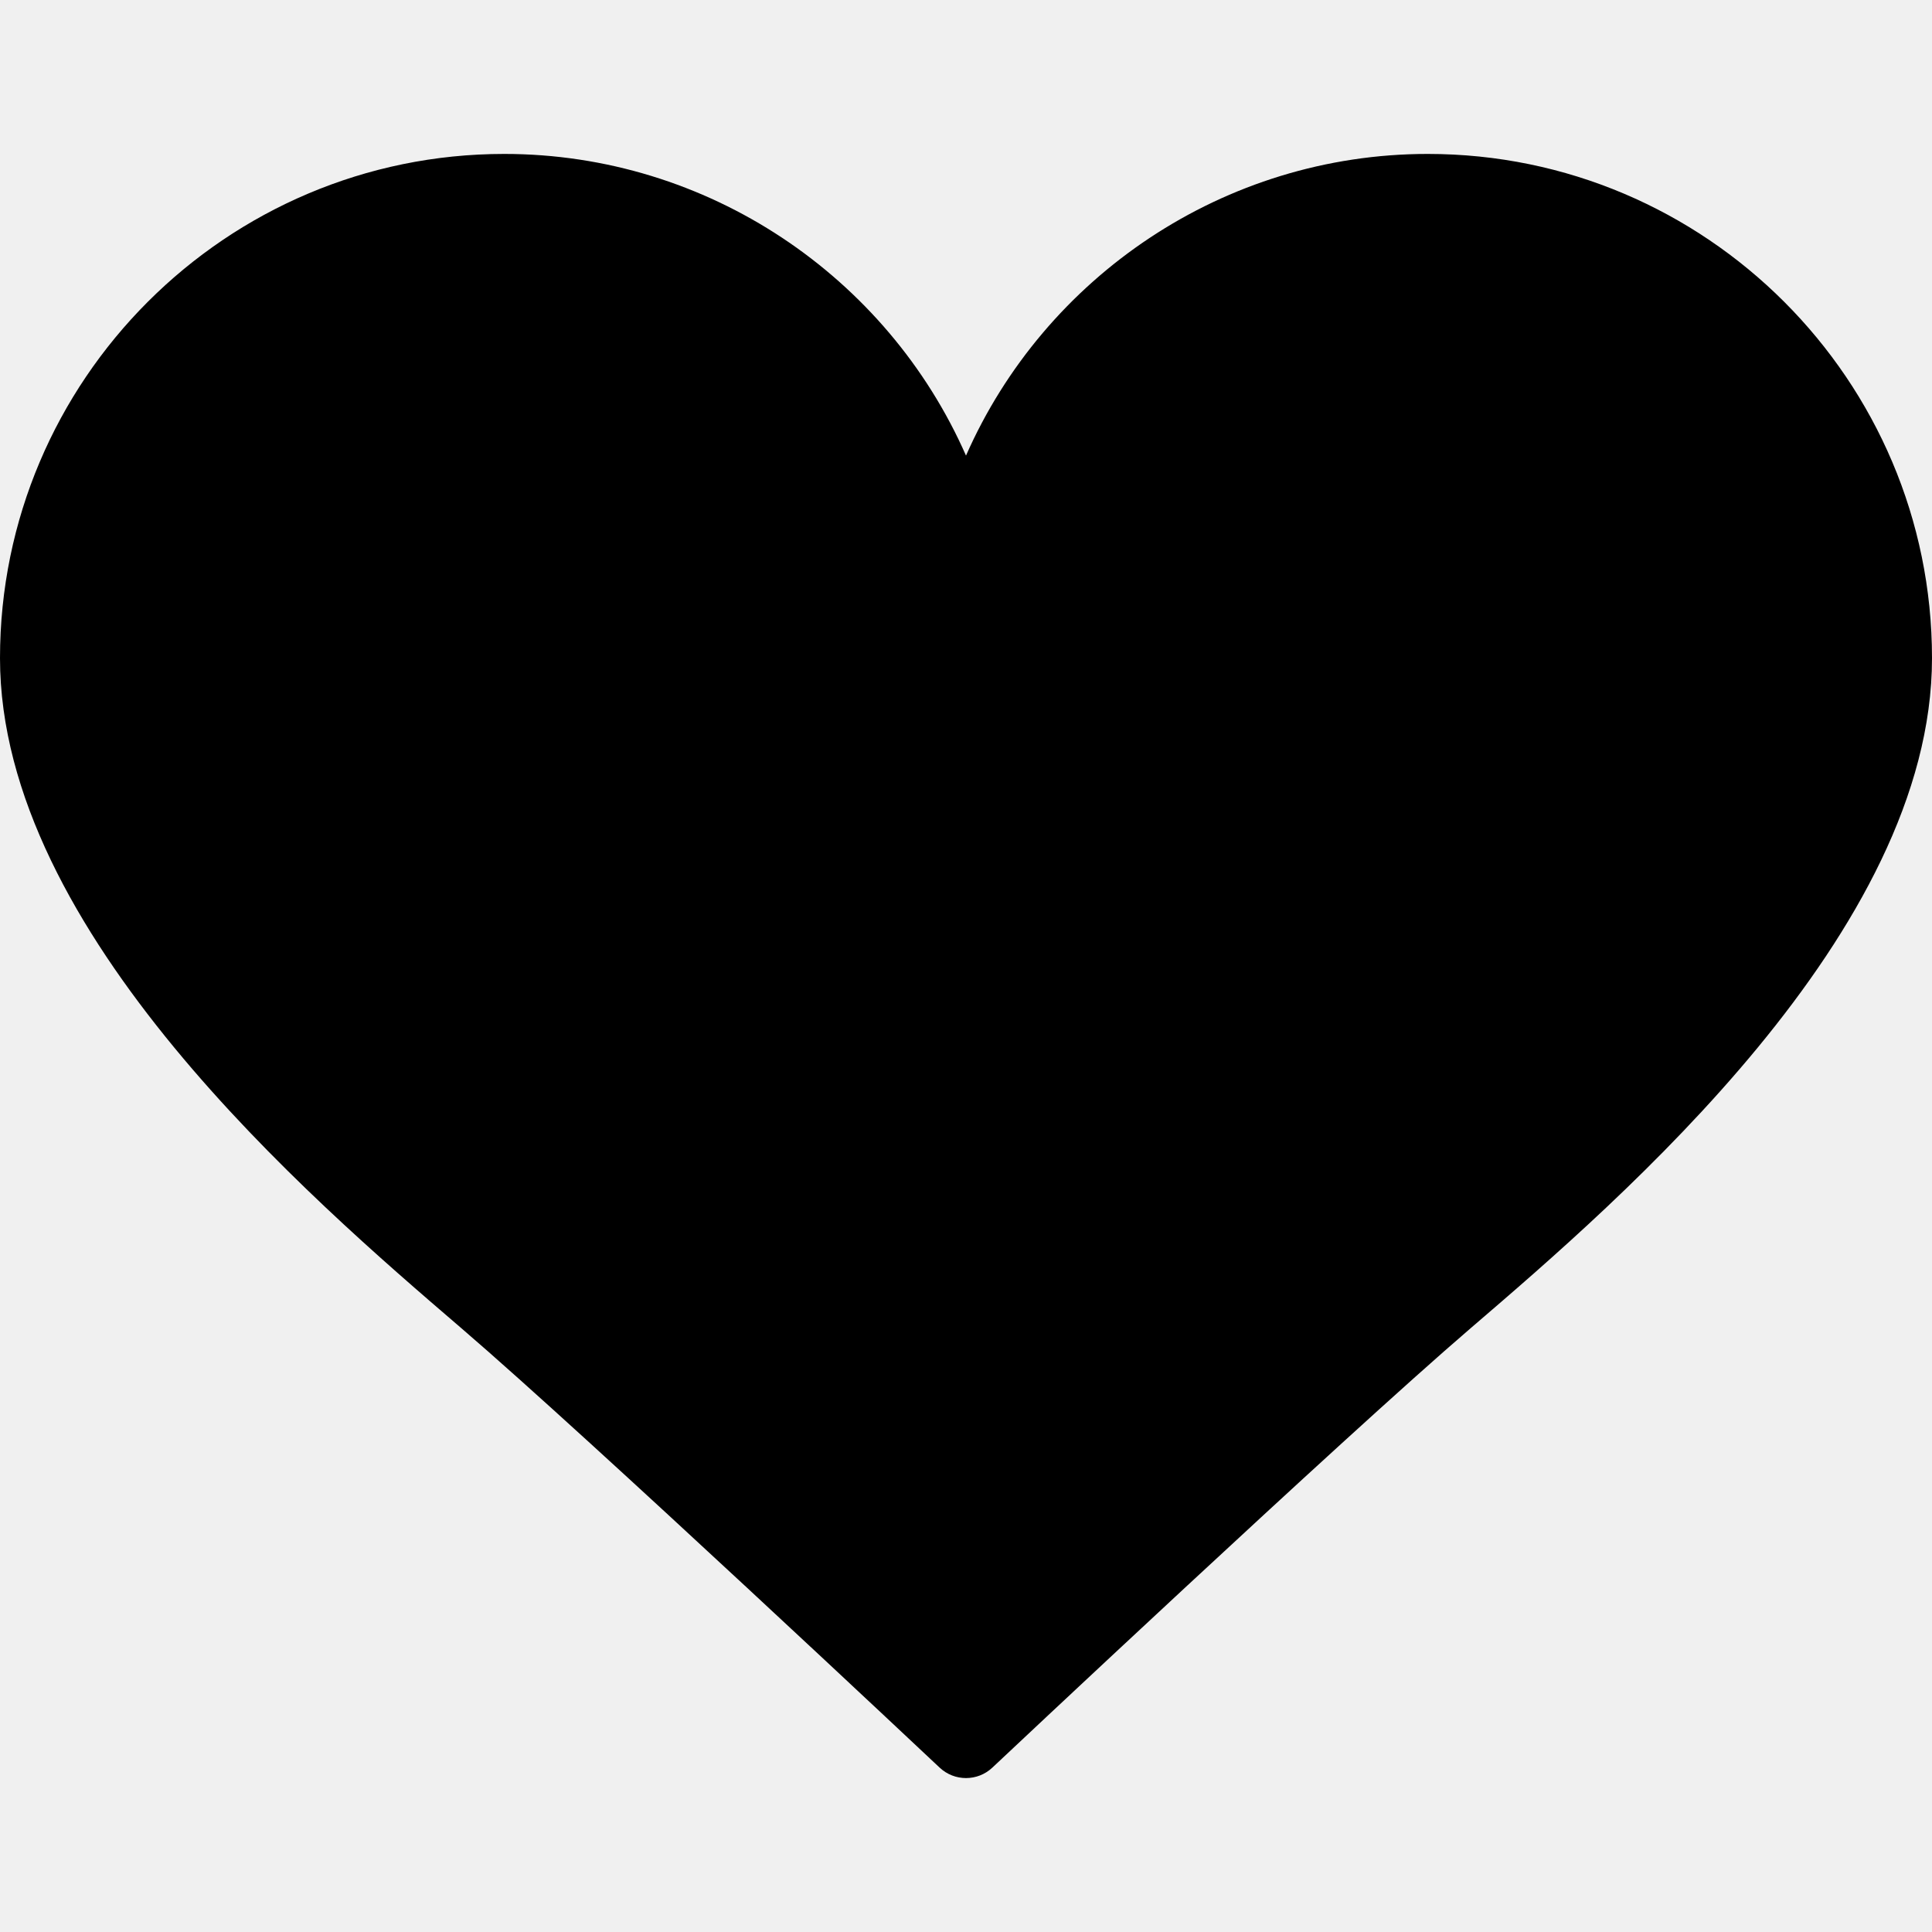
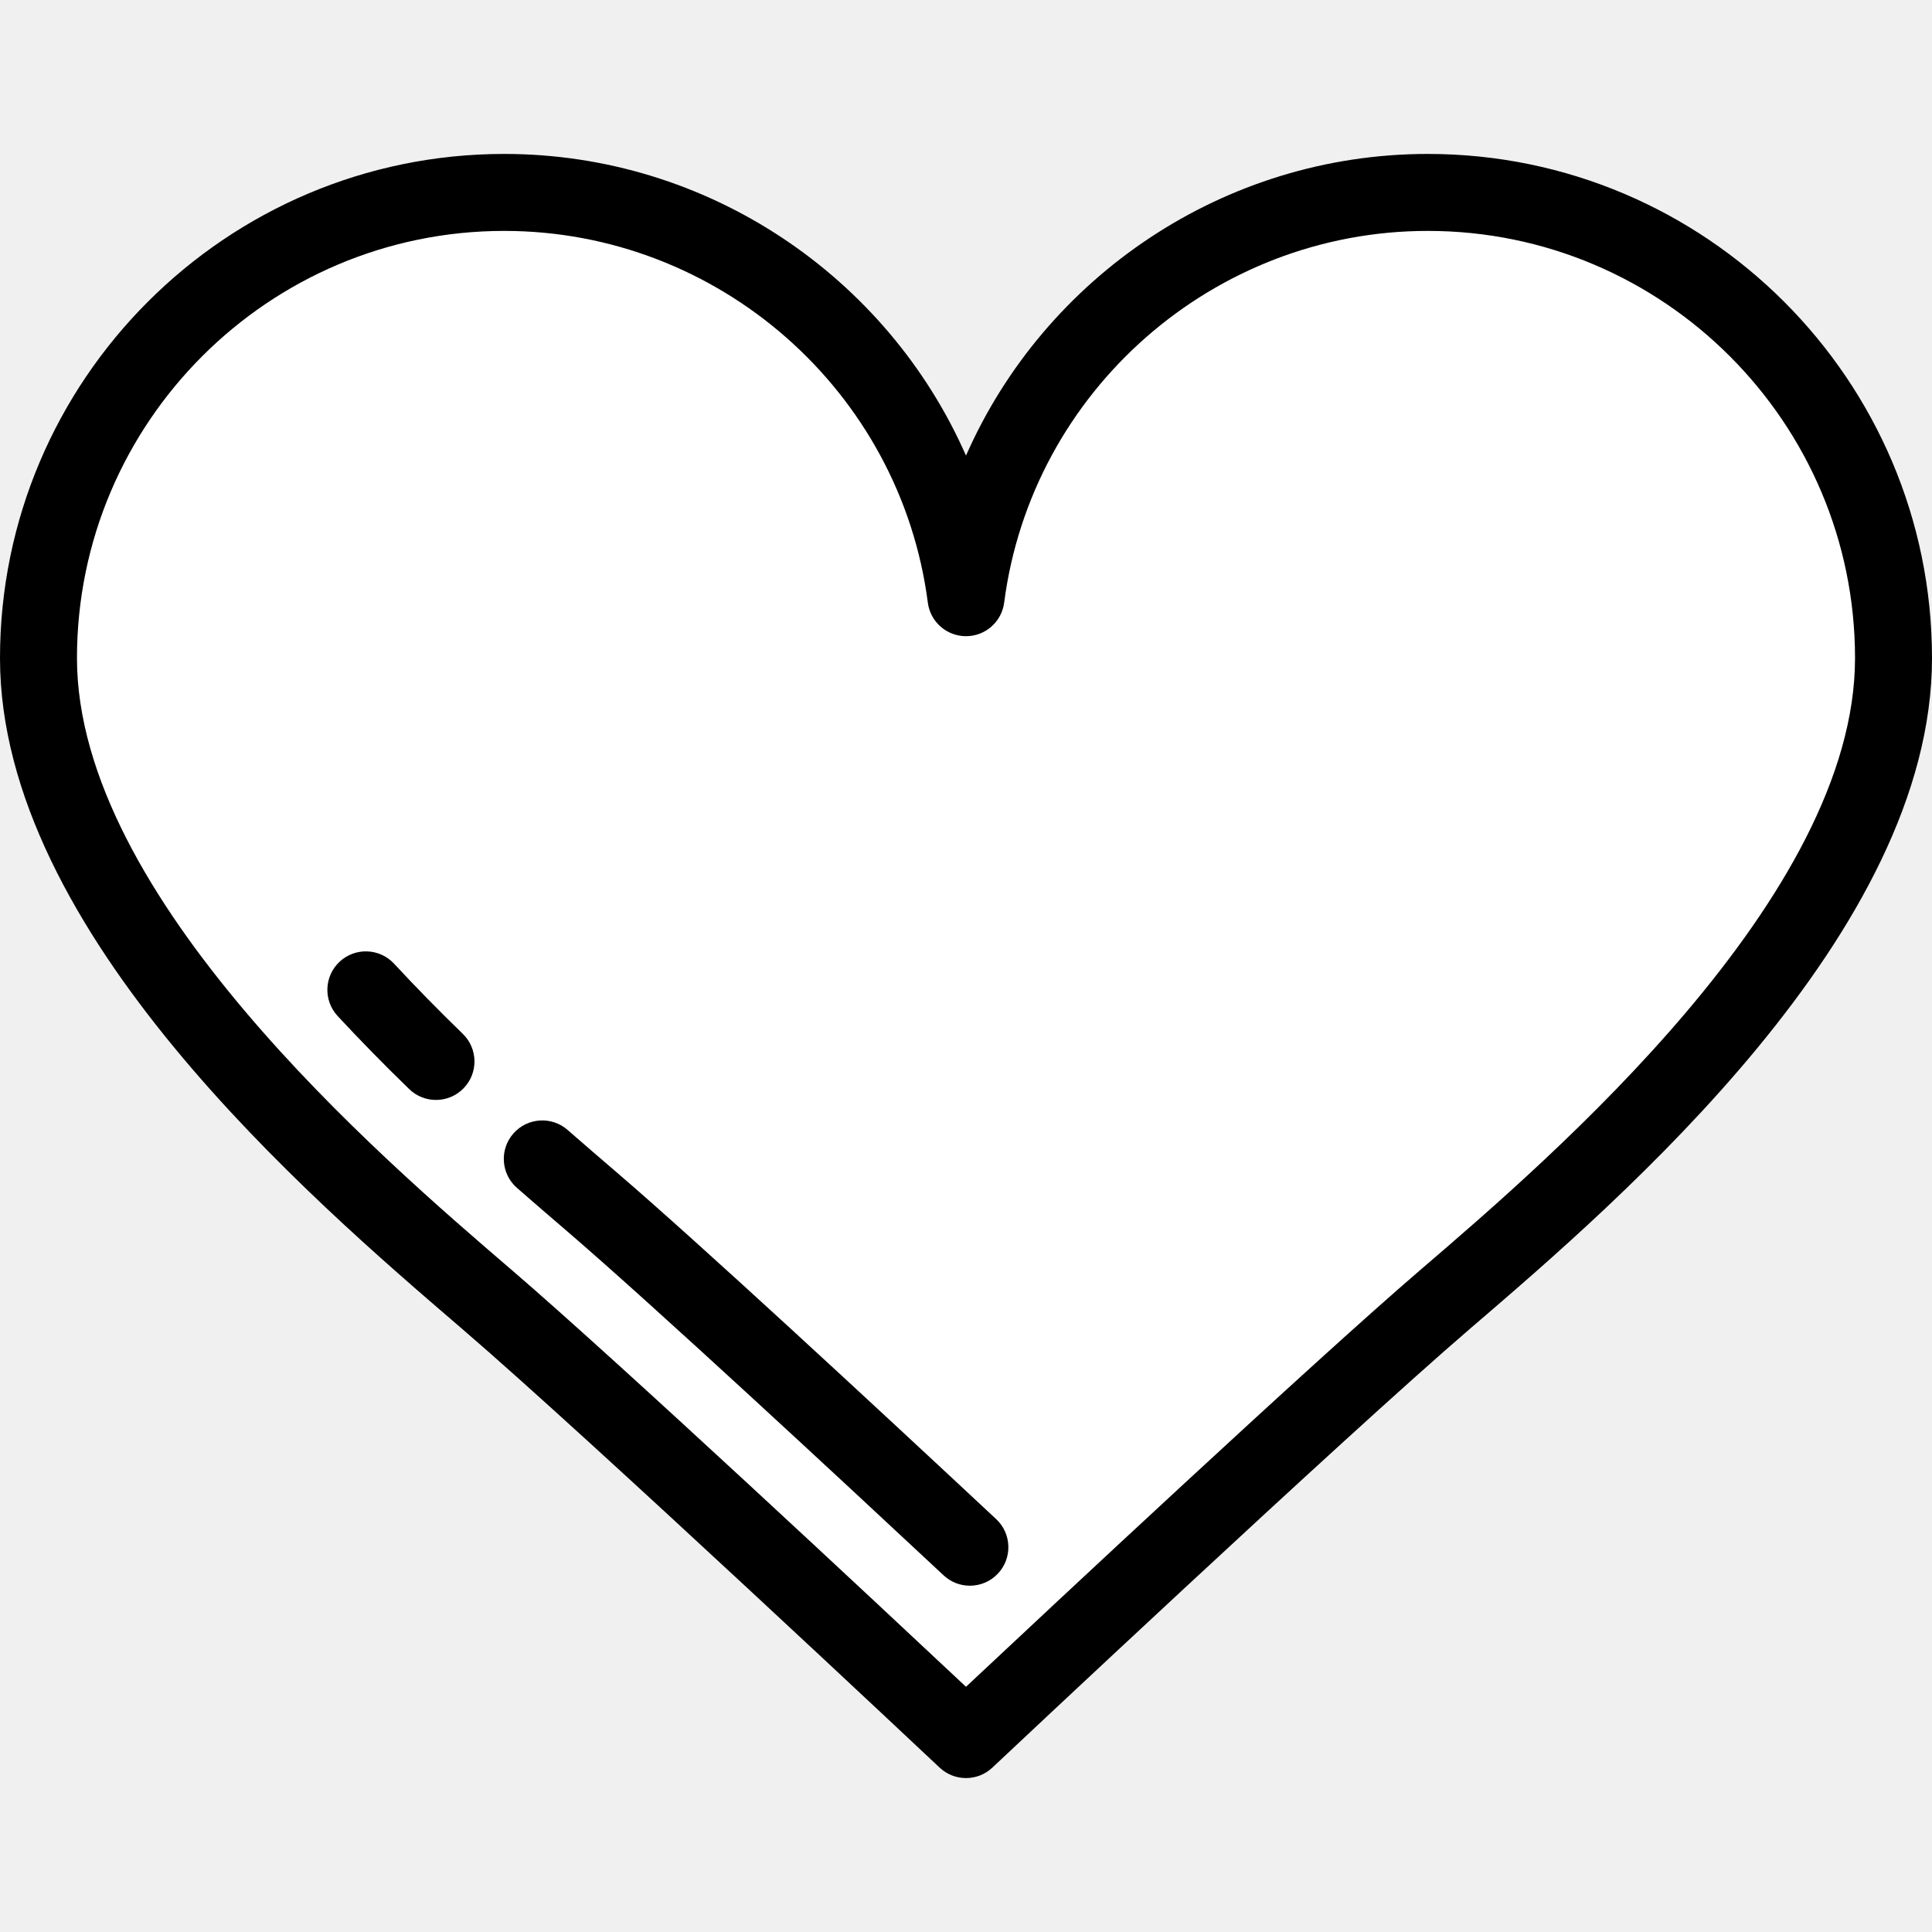
<svg xmlns="http://www.w3.org/2000/svg" version="1.1" id="Layer_1" x="0px" y="0px" viewBox="0 0 502 502" style="enable-background:new 0 0 502 502;" xml:space="preserve" width="512" height="512">
  <g>
    <g>
-       <path id="bg" d="M370.994,49.998c-61.509,0-112.296,45.894-119.994,105.306    c-7.698-59.412-58.485-105.306-119.994-105.306C64.176,49.998,10,104.174,10,171.004s80.283,135.528,116.45,166.574    C160.239,366.582,251,452.002,251,452.002s90.761-85.42,124.55-114.424C411.717,306.532,492,237.834,492,171.004    S437.824,49.998,370.994,49.998z" />
+       <path id="bg" fill="white" d="M370.994,49.998c-61.509,0-112.296,45.894-119.994,105.306    c-7.698-59.412-58.485-105.306-119.994-105.306C64.176,49.998,10,104.174,10,171.004s80.283,135.528,116.45,166.574    C160.239,366.582,251,452.002,251,452.002s90.761-85.42,124.55-114.424C411.717,306.532,492,237.834,492,171.004    S437.824,49.998,370.994,49.998z" />
      <path d="M251,462.002c-2.464,0-4.928-0.906-6.854-2.718c-0.906-0.853-90.981-85.595-124.21-114.119l-0.348-0.299    C80.771,311.548,0,242.216,0,171.004C0,98.767,58.769,39.998,131.006,39.998c52.959,0,99.547,31.914,119.994,78.382    c20.446-46.468,67.035-78.382,119.994-78.382C443.231,39.998,502,98.767,502,171.004c0,71.211-80.771,140.543-119.588,173.862    l-0.348,0.299c-33.231,28.525-123.304,113.266-124.21,114.119C255.928,461.096,253.464,462.002,251,462.002z M131.006,59.998    C69.797,59.998,20,109.795,20,171.004c0,62.021,78.917,129.761,112.615,158.687l0.348,0.299    c28.14,24.155,96.205,87.815,118.037,108.294c21.832-20.479,89.897-84.139,118.037-108.294l0.348-0.299    C403.083,300.765,482,233.025,482,171.004c0-61.209-49.797-111.006-111.006-111.006c-55.619,0-102.941,41.525-110.077,96.591    c-0.646,4.984-4.891,8.715-9.917,8.715s-9.271-3.73-9.917-8.715C233.948,101.523,186.625,59.998,131.006,59.998z" />
    </g>
    <g>
      <path d="M252.008,412.021c-2.445,0-4.895-0.891-6.823-2.691c-26.934-25.15-75.469-70.218-97.909-89.48l-0.304-0.261    c-3.771-3.237-8.046-6.907-12.652-10.936c-4.157-3.636-4.58-9.954-0.943-14.11c3.635-4.158,9.953-4.58,14.11-0.943    c4.536,3.967,8.773,7.604,12.512,10.813l0.304,0.261c21.578,18.523,65.492,59.187,98.532,90.038    c4.037,3.77,4.253,10.097,0.484,14.134C257.35,410.955,254.682,412.021,252.008,412.021z" />
    </g>
    <g>
      <path d="M113.283,285.803c-2.51,0-5.021-0.938-6.964-2.825c-6.611-6.417-12.866-12.804-18.592-18.982    c-3.754-4.05-3.514-10.377,0.537-14.132c4.05-3.754,10.377-3.514,14.132,0.537c5.488,5.921,11.495,12.053,17.854,18.227    c3.963,3.847,4.057,10.178,0.21,14.141C118.498,284.788,115.892,285.803,113.283,285.803z" />
    </g>
  </g>
</svg>
